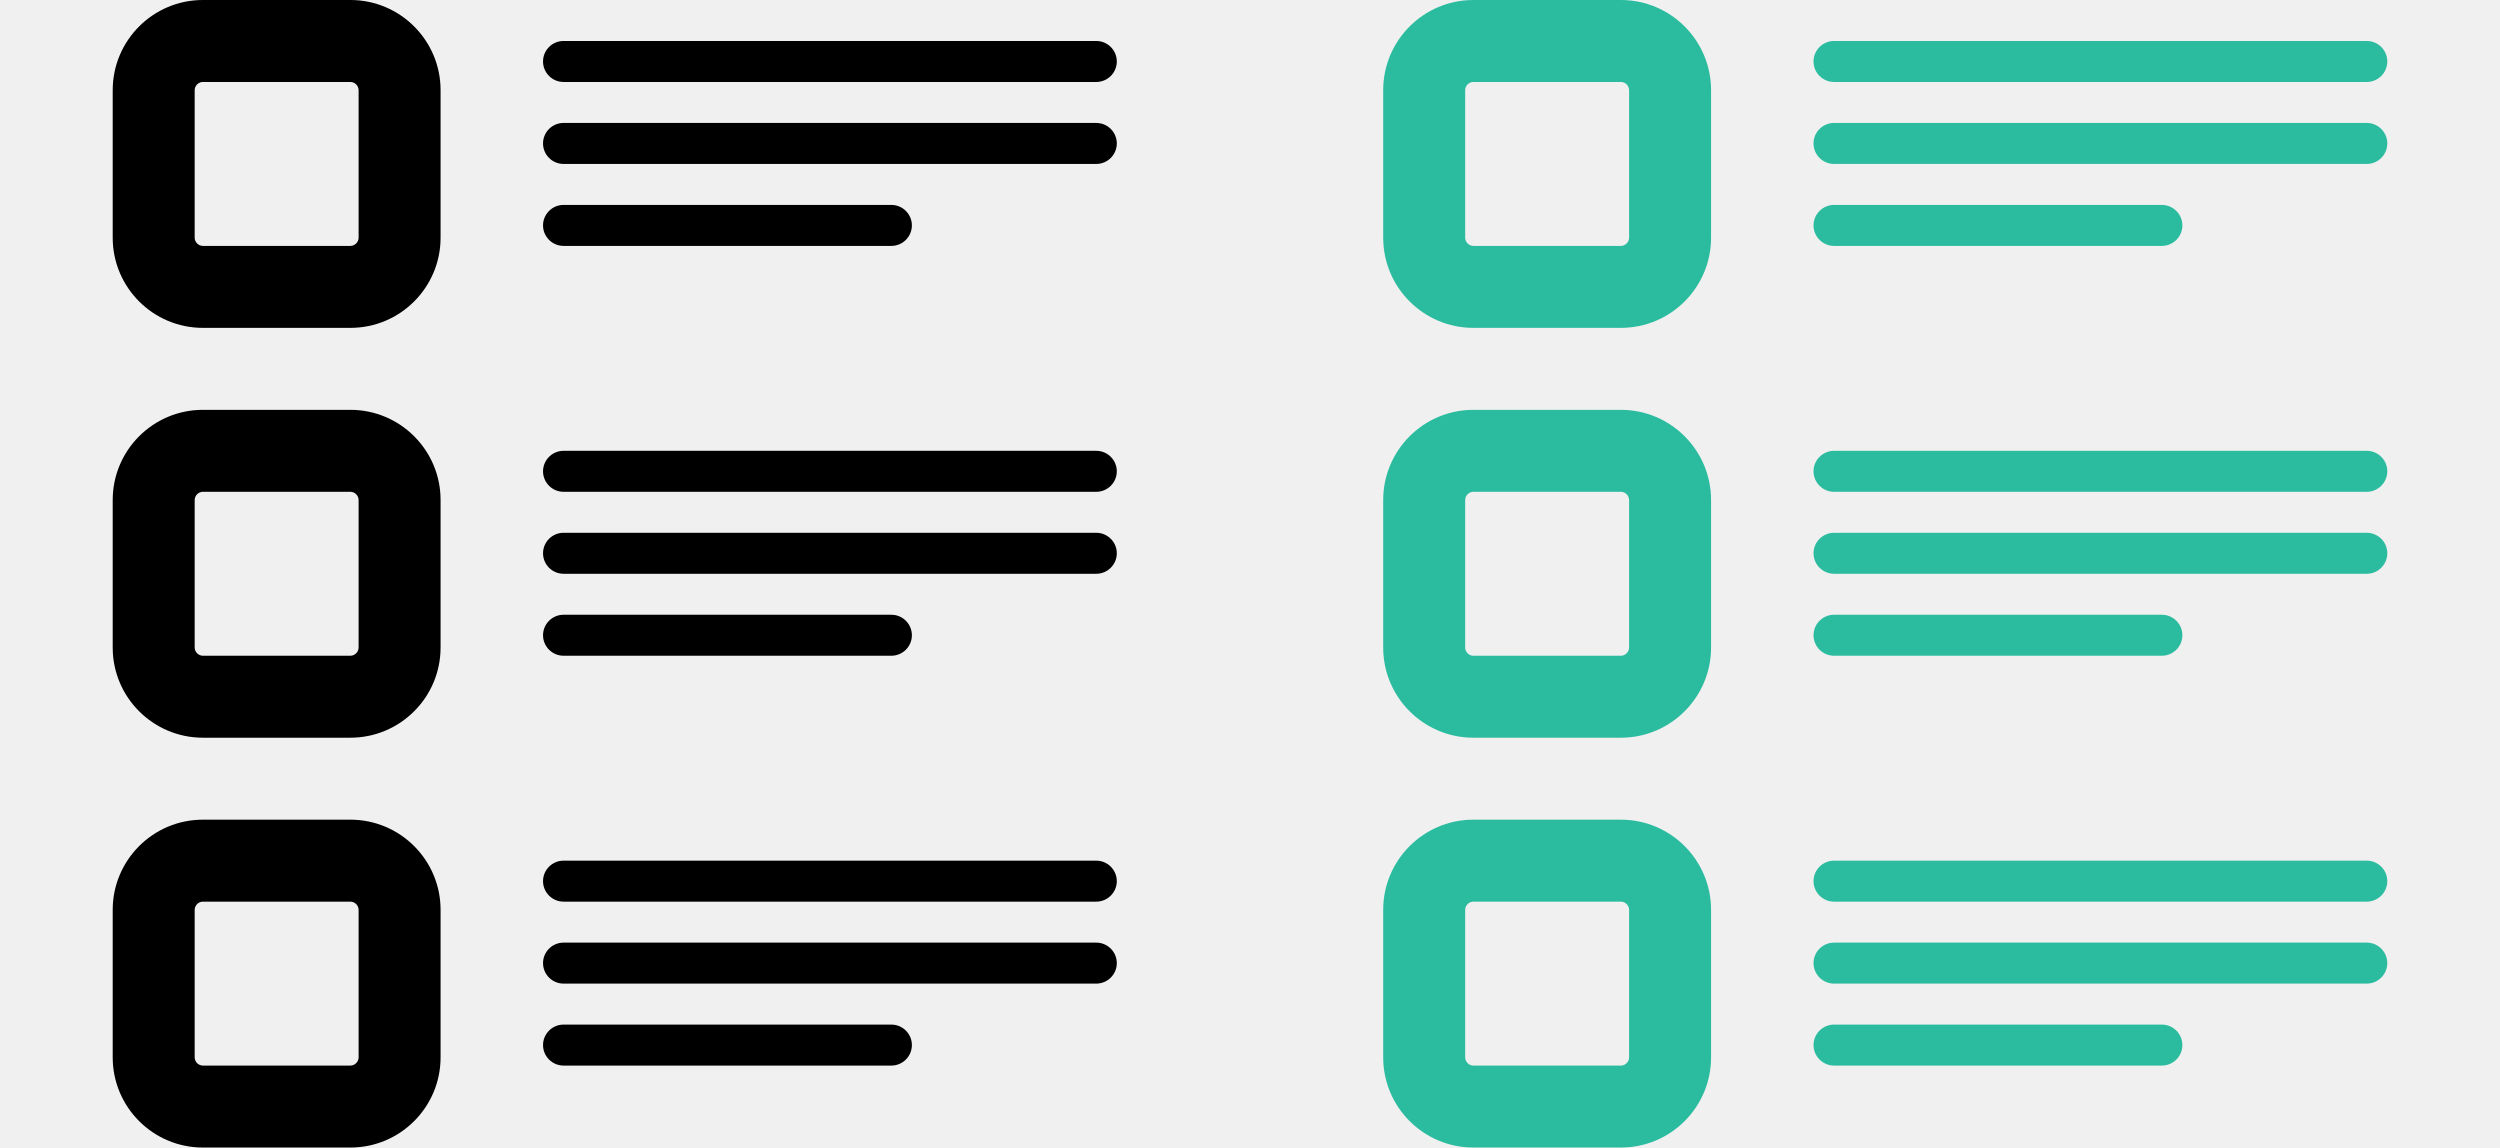
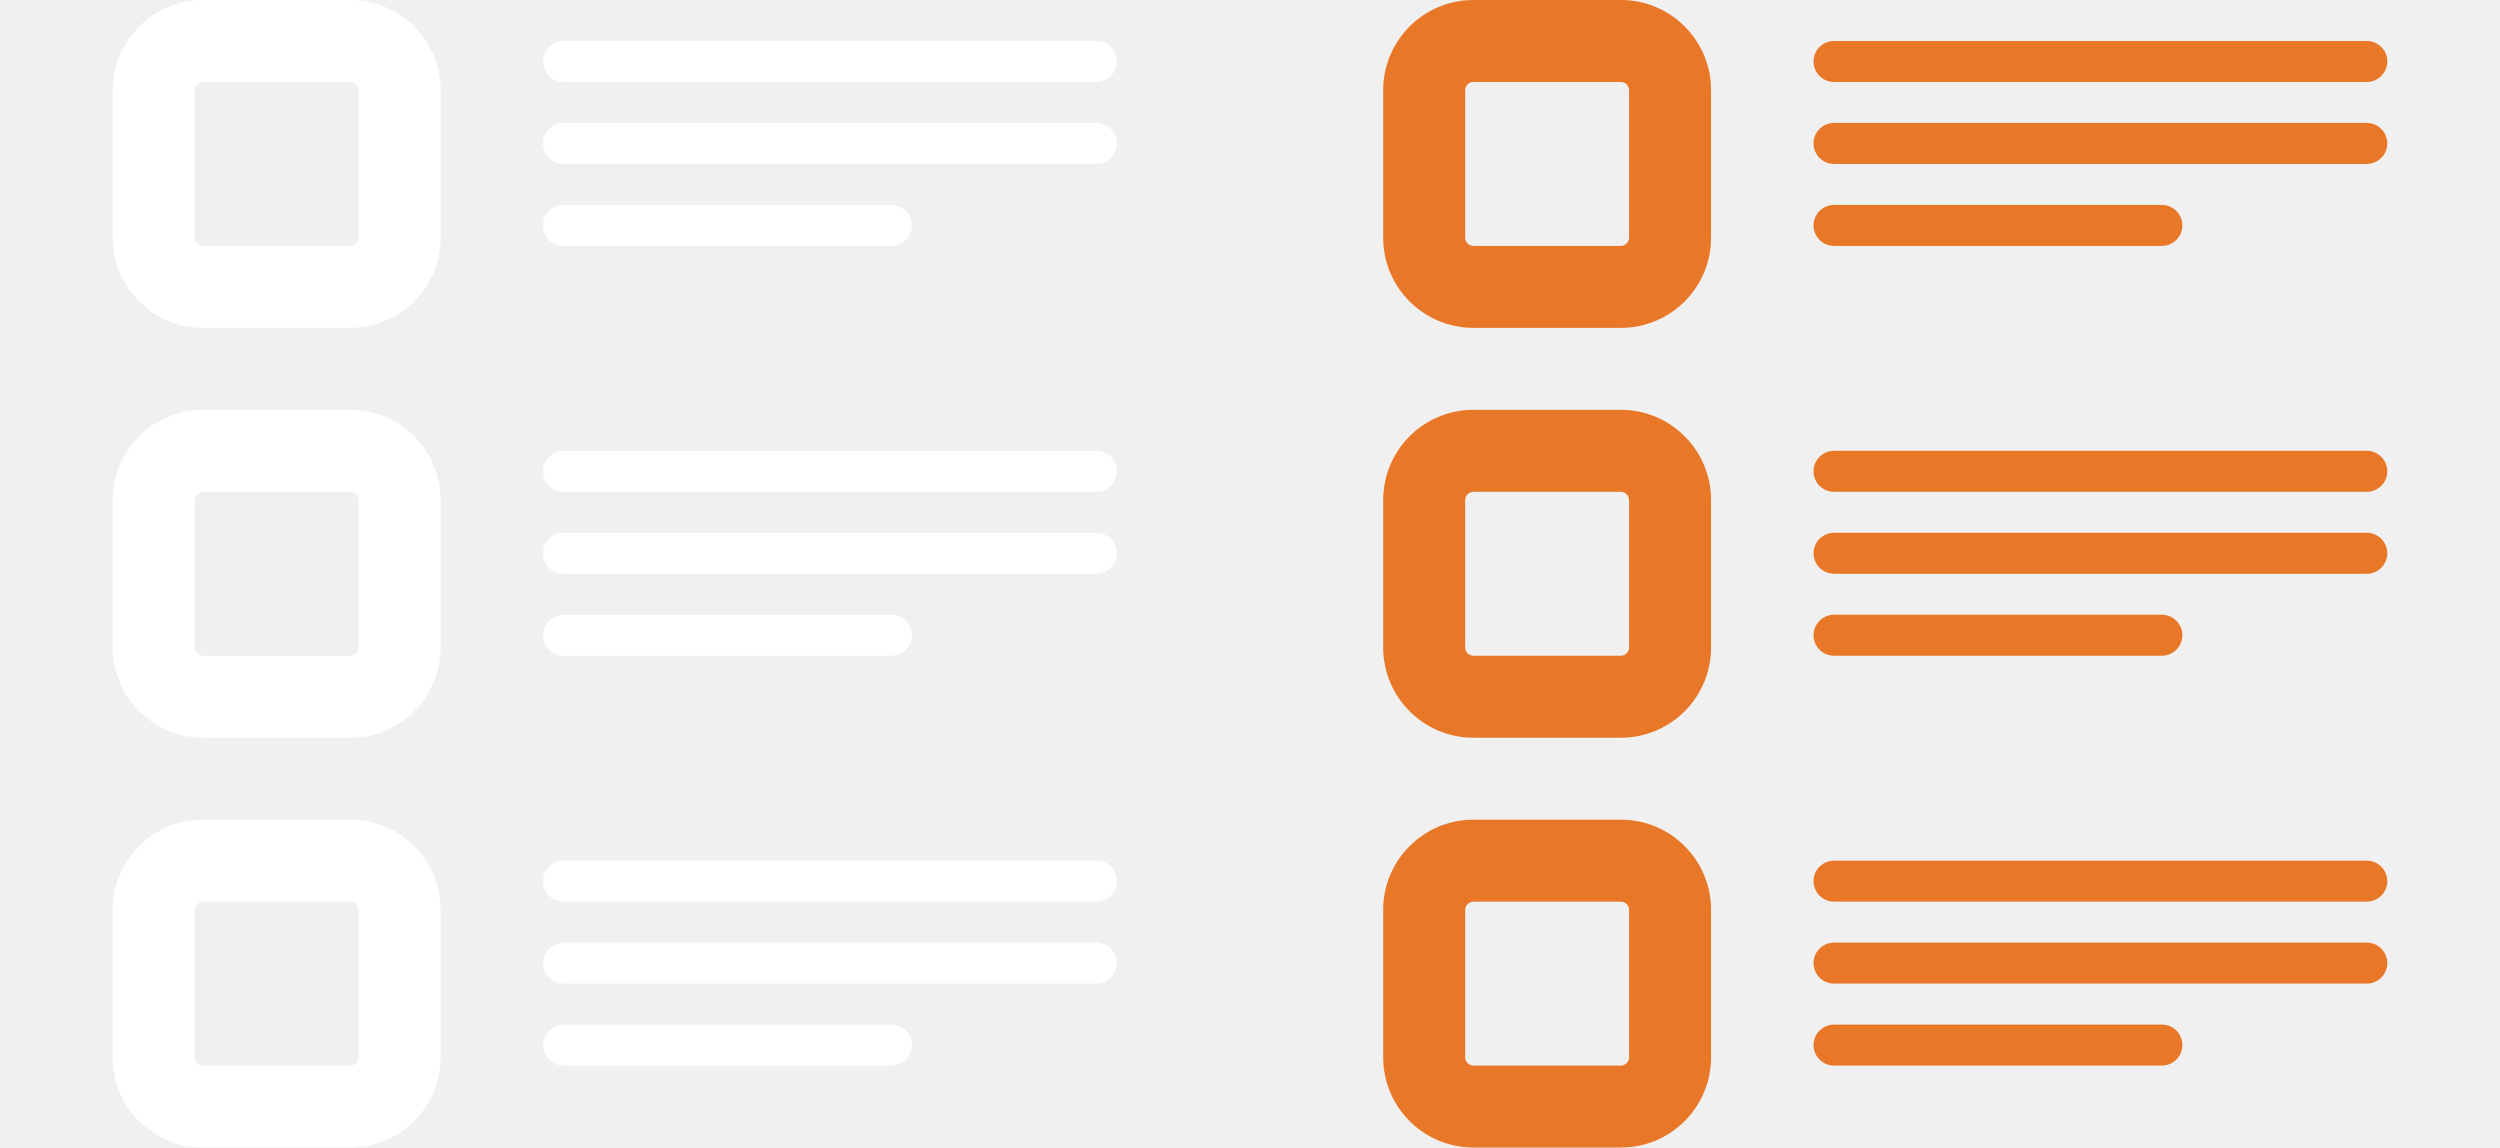
<svg xmlns="http://www.w3.org/2000/svg" version="1.1" id="Layer_1" x="0px" y="0px" width="61px" height="28px" viewBox="0 0 61 28" enable-background="new 0 0 61 28" xml:space="preserve">
  <g>
-     <path d="M26.75,2h-13c-0.275,0-0.5-0.224-0.5-0.5S13.475,1,13.75,1h13c0.275,0,0.5,0.224,0.5,0.5S27.025,2,26.75,2z" />
-     <path d="M26.75,4h-13c-0.275,0-0.5-0.224-0.5-0.5S13.475,3,13.75,3h13c0.275,0,0.5,0.224,0.5,0.5S27.025,4,26.75,4z" />
-     <path d="M21.75,6h-8c-0.275,0-0.5-0.225-0.5-0.5S13.475,5,13.75,5h8c0.275,0,0.5,0.225,0.5,0.5S22.025,6,21.75,6z" />
-     <path d="M26.75,12h-13c-0.275,0-0.5-0.225-0.5-0.5s0.225-0.5,0.5-0.5h13c0.275,0,0.5,0.225,0.5,0.5S27.025,12,26.75,12z" />
-     <path d="M26.75,14h-13c-0.275,0-0.5-0.225-0.5-0.5s0.225-0.5,0.5-0.5h13c0.275,0,0.5,0.225,0.5,0.5S27.025,14,26.75,14z" />
-     <path d="M21.75,16h-8c-0.275,0-0.5-0.225-0.5-0.5s0.225-0.5,0.5-0.5h8c0.275,0,0.5,0.225,0.5,0.5S22.025,16,21.75,16z" />
-     <path d="M26.75,22h-13c-0.275,0-0.5-0.225-0.5-0.5s0.225-0.5,0.5-0.5h13c0.275,0,0.5,0.225,0.5,0.5S27.025,22,26.75,22z" />
-     <path d="M26.75,24h-13c-0.275,0-0.5-0.225-0.5-0.5s0.225-0.5,0.5-0.5h13c0.275,0,0.5,0.225,0.5,0.5S27.025,24,26.75,24z" />
-     <path d="M21.75,26h-8c-0.275,0-0.5-0.225-0.5-0.5s0.225-0.5,0.5-0.5h8c0.275,0,0.5,0.225,0.5,0.5S22.025,26,21.75,26z" />
-     <path d="M8.55,8h-3.6c-1.214,0-2.2-0.986-2.2-2.2V2.2c0-1.213,0.986-2.2,2.2-2.2h3.6c1.214,0,2.2,0.987,2.2,2.2v3.6   C10.75,7.014,9.764,8,8.55,8z M4.95,2c-0.108,0-0.2,0.092-0.2,0.2v3.6c0,0.108,0.092,0.2,0.2,0.2h3.6c0.108,0,0.2-0.092,0.2-0.2   V2.2c0-0.108-0.092-0.2-0.2-0.2H4.95z" />
-     <path d="M8.55,18h-3.6c-1.214,0-2.2-0.986-2.2-2.2v-3.6c0-1.214,0.986-2.2,2.2-2.2h3.6c1.214,0,2.2,0.986,2.2,2.2v3.6   C10.75,17.014,9.764,18,8.55,18z M4.95,12c-0.108,0-0.2,0.092-0.2,0.2v3.6c0,0.108,0.092,0.2,0.2,0.2h3.6   c0.108,0,0.2-0.092,0.2-0.2v-3.6c0-0.108-0.092-0.2-0.2-0.2H4.95z" />
-     <path d="M8.55,28h-3.6c-1.214,0-2.2-0.986-2.2-2.2v-3.6c0-1.214,0.986-2.2,2.2-2.2h3.6c1.214,0,2.2,0.986,2.2,2.2v3.6   C10.75,27.014,9.764,28,8.55,28z M4.95,22c-0.108,0-0.2,0.092-0.2,0.2v3.6c0,0.108,0.092,0.2,0.2,0.2h3.6   c0.108,0,0.2-0.092,0.2-0.2v-3.6c0-0.108-0.092-0.2-0.2-0.2H4.95z" />
+     <path fill="#ffffff" d="M26.75,2h-13c-0.275,0-0.5-0.224-0.5-0.5S13.475,1,13.75,1h13c0.275,0,0.5,0.224,0.5,0.5S27.025,2,26.75,2z" />
+     <path fill="#ffffff" d="M26.75,4h-13c-0.275,0-0.5-0.224-0.5-0.5S13.475,3,13.75,3h13c0.275,0,0.5,0.224,0.5,0.5S27.025,4,26.75,4z" />
+     <path fill="#ffffff" d="M21.75,6h-8c-0.275,0-0.5-0.225-0.5-0.5S13.475,5,13.75,5h8c0.275,0,0.5,0.225,0.5,0.5S22.025,6,21.75,6z" />
+     <path fill="#ffffff" d="M26.75,12h-13c-0.275,0-0.5-0.225-0.5-0.5s0.225-0.5,0.5-0.5h13c0.275,0,0.5,0.225,0.5,0.5S27.025,12,26.75,12z" />
+     <path fill="#ffffff" d="M26.75,14h-13c-0.275,0-0.5-0.225-0.5-0.5s0.225-0.5,0.5-0.5h13c0.275,0,0.5,0.225,0.5,0.5S27.025,14,26.75,14z" />
+     <path fill="#ffffff" d="M21.75,16h-8c-0.275,0-0.5-0.225-0.5-0.5s0.225-0.5,0.5-0.5h8c0.275,0,0.5,0.225,0.5,0.5S22.025,16,21.75,16z" />
+     <path fill="#ffffff" d="M26.75,22h-13c-0.275,0-0.5-0.225-0.5-0.5s0.225-0.5,0.5-0.5h13c0.275,0,0.5,0.225,0.5,0.5S27.025,22,26.75,22z" />
+     <path fill="#ffffff" d="M26.75,24h-13c-0.275,0-0.5-0.225-0.5-0.5s0.225-0.5,0.5-0.5h13c0.275,0,0.5,0.225,0.5,0.5S27.025,24,26.75,24z" />
+     <path fill="#ffffff" d="M21.75,26h-8c-0.275,0-0.5-0.225-0.5-0.5s0.225-0.5,0.5-0.5h8c0.275,0,0.5,0.225,0.5,0.5S22.025,26,21.75,26z" />
+     <path fill="#ffffff" d="M8.55,8h-3.6c-1.214,0-2.2-0.986-2.2-2.2V2.2c0-1.213,0.986-2.2,2.2-2.2h3.6c1.214,0,2.2,0.987,2.2,2.2v3.6   C10.75,7.014,9.764,8,8.55,8z M4.95,2c-0.108,0-0.2,0.092-0.2,0.2v3.6c0,0.108,0.092,0.2,0.2,0.2h3.6c0.108,0,0.2-0.092,0.2-0.2   V2.2c0-0.108-0.092-0.2-0.2-0.2H4.95z" />
+     <path fill="#ffffff" d="M8.55,18h-3.6c-1.214,0-2.2-0.986-2.2-2.2v-3.6c0-1.214,0.986-2.2,2.2-2.2h3.6c1.214,0,2.2,0.986,2.2,2.2v3.6   C10.75,17.014,9.764,18,8.55,18z M4.95,12c-0.108,0-0.2,0.092-0.2,0.2v3.6c0,0.108,0.092,0.2,0.2,0.2h3.6   c0.108,0,0.2-0.092,0.2-0.2v-3.6c0-0.108-0.092-0.2-0.2-0.2H4.95z" />
+     <path fill="#ffffff" d="M8.55,28h-3.6c-1.214,0-2.2-0.986-2.2-2.2v-3.6c0-1.214,0.986-2.2,2.2-2.2h3.6c1.214,0,2.2,0.986,2.2,2.2v3.6   C10.75,27.014,9.764,28,8.55,28z M4.95,22c-0.108,0-0.2,0.092-0.2,0.2v3.6c0,0.108,0.092,0.2,0.2,0.2h3.6   c0.108,0,0.2-0.092,0.2-0.2v-3.6c0-0.108-0.092-0.2-0.2-0.2H4.95z" />
  </g>
  <g>
-     <path fill="#2BBCA0" d="M57.75,2h-13c-0.275,0-0.5-0.224-0.5-0.5S44.475,1,44.75,1h13c0.275,0,0.5,0.224,0.5,0.5S58.025,2,57.75,2z   " />
-     <path fill="#2BBCA0" d="M57.75,4h-13c-0.275,0-0.5-0.224-0.5-0.5S44.475,3,44.75,3h13c0.275,0,0.5,0.224,0.5,0.5S58.025,4,57.75,4z   " />
-     <path fill="#2BBCA0" d="M52.75,6h-8c-0.275,0-0.5-0.225-0.5-0.5S44.475,5,44.75,5h8c0.275,0,0.5,0.225,0.5,0.5S53.025,6,52.75,6z" />
-     <path fill="#2BBCA0" d="M57.75,12h-13c-0.275,0-0.5-0.225-0.5-0.5s0.225-0.5,0.5-0.5h13c0.275,0,0.5,0.225,0.5,0.5   S58.025,12,57.75,12z" />
-     <path fill="#2BBCA0" d="M57.75,14h-13c-0.275,0-0.5-0.225-0.5-0.5s0.225-0.5,0.5-0.5h13c0.275,0,0.5,0.225,0.5,0.5   S58.025,14,57.75,14z" />
-     <path fill="#2BBCA0" d="M52.75,16h-8c-0.275,0-0.5-0.225-0.5-0.5s0.225-0.5,0.5-0.5h8c0.275,0,0.5,0.225,0.5,0.5   S53.025,16,52.75,16z" />
-     <path fill="#2BBCA0" d="M57.75,22h-13c-0.275,0-0.5-0.225-0.5-0.5s0.225-0.5,0.5-0.5h13c0.275,0,0.5,0.225,0.5,0.5   S58.025,22,57.75,22z" />
-     <path fill="#2BBCA0" d="M57.75,24h-13c-0.275,0-0.5-0.225-0.5-0.5s0.225-0.5,0.5-0.5h13c0.275,0,0.5,0.225,0.5,0.5   S58.025,24,57.75,24z" />
-     <path fill="#2BBCA0" d="M52.75,26h-8c-0.275,0-0.5-0.225-0.5-0.5s0.225-0.5,0.5-0.5h8c0.275,0,0.5,0.225,0.5,0.5   S53.025,26,52.75,26z" />
-     <path fill="#2BBCA0" d="M39.55,8h-3.6c-1.214,0-2.2-0.986-2.2-2.2V2.2c0-1.213,0.986-2.2,2.2-2.2h3.6c1.214,0,2.2,0.987,2.2,2.2   v3.6C41.75,7.014,40.764,8,39.55,8z M35.95,2c-0.108,0-0.2,0.092-0.2,0.2v3.6c0,0.108,0.092,0.2,0.2,0.2h3.6   c0.108,0,0.2-0.092,0.2-0.2V2.2c0-0.108-0.092-0.2-0.2-0.2H35.95z" />
-     <path fill="#2BBCA0" d="M39.55,18h-3.6c-1.214,0-2.2-0.986-2.2-2.2v-3.6c0-1.214,0.986-2.2,2.2-2.2h3.6c1.214,0,2.2,0.986,2.2,2.2   v3.6C41.75,17.014,40.764,18,39.55,18z M35.95,12c-0.108,0-0.2,0.092-0.2,0.2v3.6c0,0.108,0.092,0.2,0.2,0.2h3.6   c0.108,0,0.2-0.092,0.2-0.2v-3.6c0-0.108-0.092-0.2-0.2-0.2H35.95z" />
-     <path fill="#2BBCA0" d="M39.55,28h-3.6c-1.214,0-2.2-0.986-2.2-2.2v-3.6c0-1.214,0.986-2.2,2.2-2.2h3.6c1.214,0,2.2,0.986,2.2,2.2   v3.6C41.75,27.014,40.764,28,39.55,28z M35.95,22c-0.108,0-0.2,0.092-0.2,0.2v3.6c0,0.108,0.092,0.2,0.2,0.2h3.6   c0.108,0,0.2-0.092,0.2-0.2v-3.6c0-0.108-0.092-0.2-0.2-0.2H35.95z" />
+     <path fill="#E97728" d="M57.75,2h-13c-0.275,0-0.5-0.224-0.5-0.5S44.475,1,44.75,1h13c0.275,0,0.5,0.224,0.5,0.5S58.025,2,57.75,2z   " />
+     <path fill="#E97728" d="M57.75,4h-13c-0.275,0-0.5-0.224-0.5-0.5S44.475,3,44.75,3h13c0.275,0,0.5,0.224,0.5,0.5S58.025,4,57.75,4z   " />
+     <path fill="#E97728" d="M52.75,6h-8c-0.275,0-0.5-0.225-0.5-0.5S44.475,5,44.75,5h8c0.275,0,0.5,0.225,0.5,0.5S53.025,6,52.75,6z" />
+     <path fill="#E97728" d="M57.75,12h-13c-0.275,0-0.5-0.225-0.5-0.5s0.225-0.5,0.5-0.5h13c0.275,0,0.5,0.225,0.5,0.5   S58.025,12,57.75,12z" />
+     <path fill="#E97728" d="M57.75,14h-13c-0.275,0-0.5-0.225-0.5-0.5s0.225-0.5,0.5-0.5h13c0.275,0,0.5,0.225,0.5,0.5   S58.025,14,57.75,14z" />
+     <path fill="#E97728" d="M52.75,16h-8c-0.275,0-0.5-0.225-0.5-0.5s0.225-0.5,0.5-0.5h8c0.275,0,0.5,0.225,0.5,0.5   S53.025,16,52.75,16z" />
+     <path fill="#E97728" d="M57.75,22h-13c-0.275,0-0.5-0.225-0.5-0.5s0.225-0.5,0.5-0.5h13c0.275,0,0.5,0.225,0.5,0.5   S58.025,22,57.75,22z" />
+     <path fill="#E97728" d="M57.75,24h-13c-0.275,0-0.5-0.225-0.5-0.5s0.225-0.5,0.5-0.5h13c0.275,0,0.5,0.225,0.5,0.5   S58.025,24,57.75,24z" />
+     <path fill="#E97728" d="M52.75,26h-8c-0.275,0-0.5-0.225-0.5-0.5s0.225-0.5,0.5-0.5h8c0.275,0,0.5,0.225,0.5,0.5   S53.025,26,52.75,26z" />
+     <path fill="#E97728" d="M39.55,8h-3.6c-1.214,0-2.2-0.986-2.2-2.2V2.2c0-1.213,0.986-2.2,2.2-2.2h3.6c1.214,0,2.2,0.987,2.2,2.2   v3.6C41.75,7.014,40.764,8,39.55,8z M35.95,2c-0.108,0-0.2,0.092-0.2,0.2v3.6c0,0.108,0.092,0.2,0.2,0.2h3.6   c0.108,0,0.2-0.092,0.2-0.2V2.2c0-0.108-0.092-0.2-0.2-0.2H35.95z" />
+     <path fill="#E97728" d="M39.55,18h-3.6c-1.214,0-2.2-0.986-2.2-2.2v-3.6c0-1.214,0.986-2.2,2.2-2.2h3.6c1.214,0,2.2,0.986,2.2,2.2   v3.6C41.75,17.014,40.764,18,39.55,18z M35.95,12c-0.108,0-0.2,0.092-0.2,0.2v3.6c0,0.108,0.092,0.2,0.2,0.2h3.6   c0.108,0,0.2-0.092,0.2-0.2v-3.6c0-0.108-0.092-0.2-0.2-0.2H35.95z" />
+     <path fill="#E97728" d="M39.55,28h-3.6c-1.214,0-2.2-0.986-2.2-2.2v-3.6c0-1.214,0.986-2.2,2.2-2.2h3.6c1.214,0,2.2,0.986,2.2,2.2   v3.6C41.75,27.014,40.764,28,39.55,28z M35.95,22c-0.108,0-0.2,0.092-0.2,0.2v3.6c0,0.108,0.092,0.2,0.2,0.2h3.6   c0.108,0,0.2-0.092,0.2-0.2v-3.6c0-0.108-0.092-0.2-0.2-0.2H35.95z" />
  </g>
</svg>
